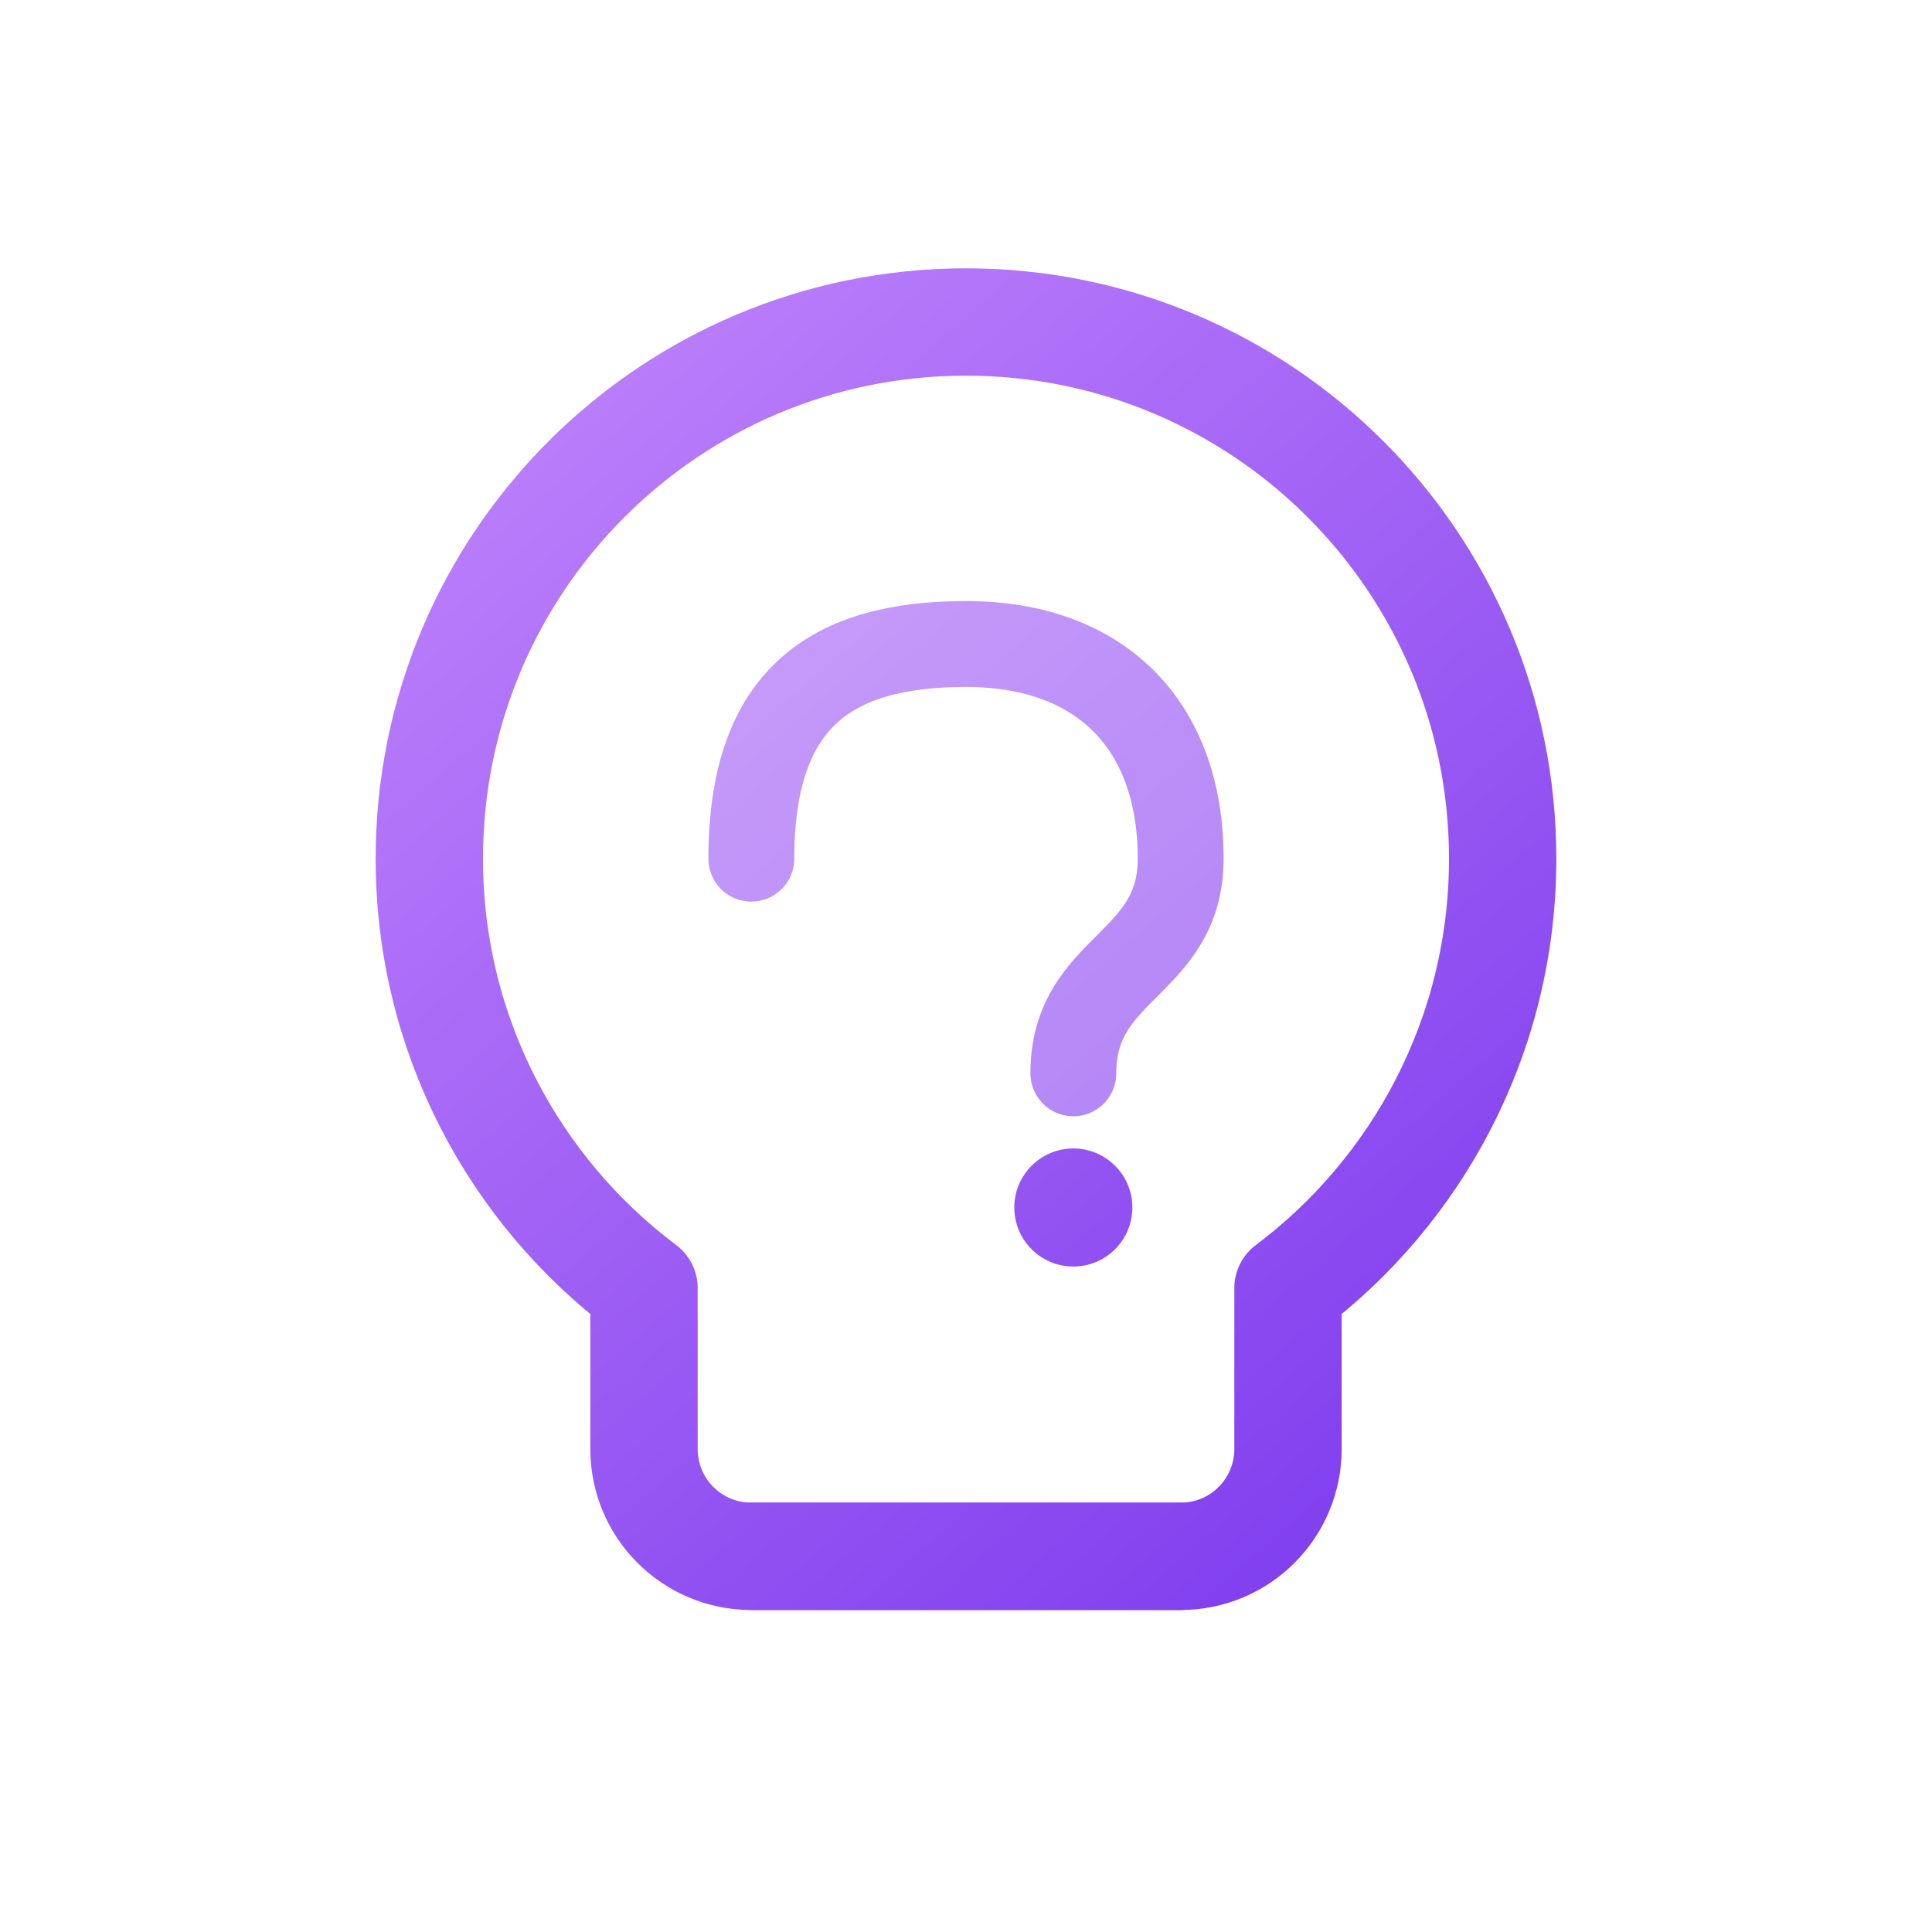
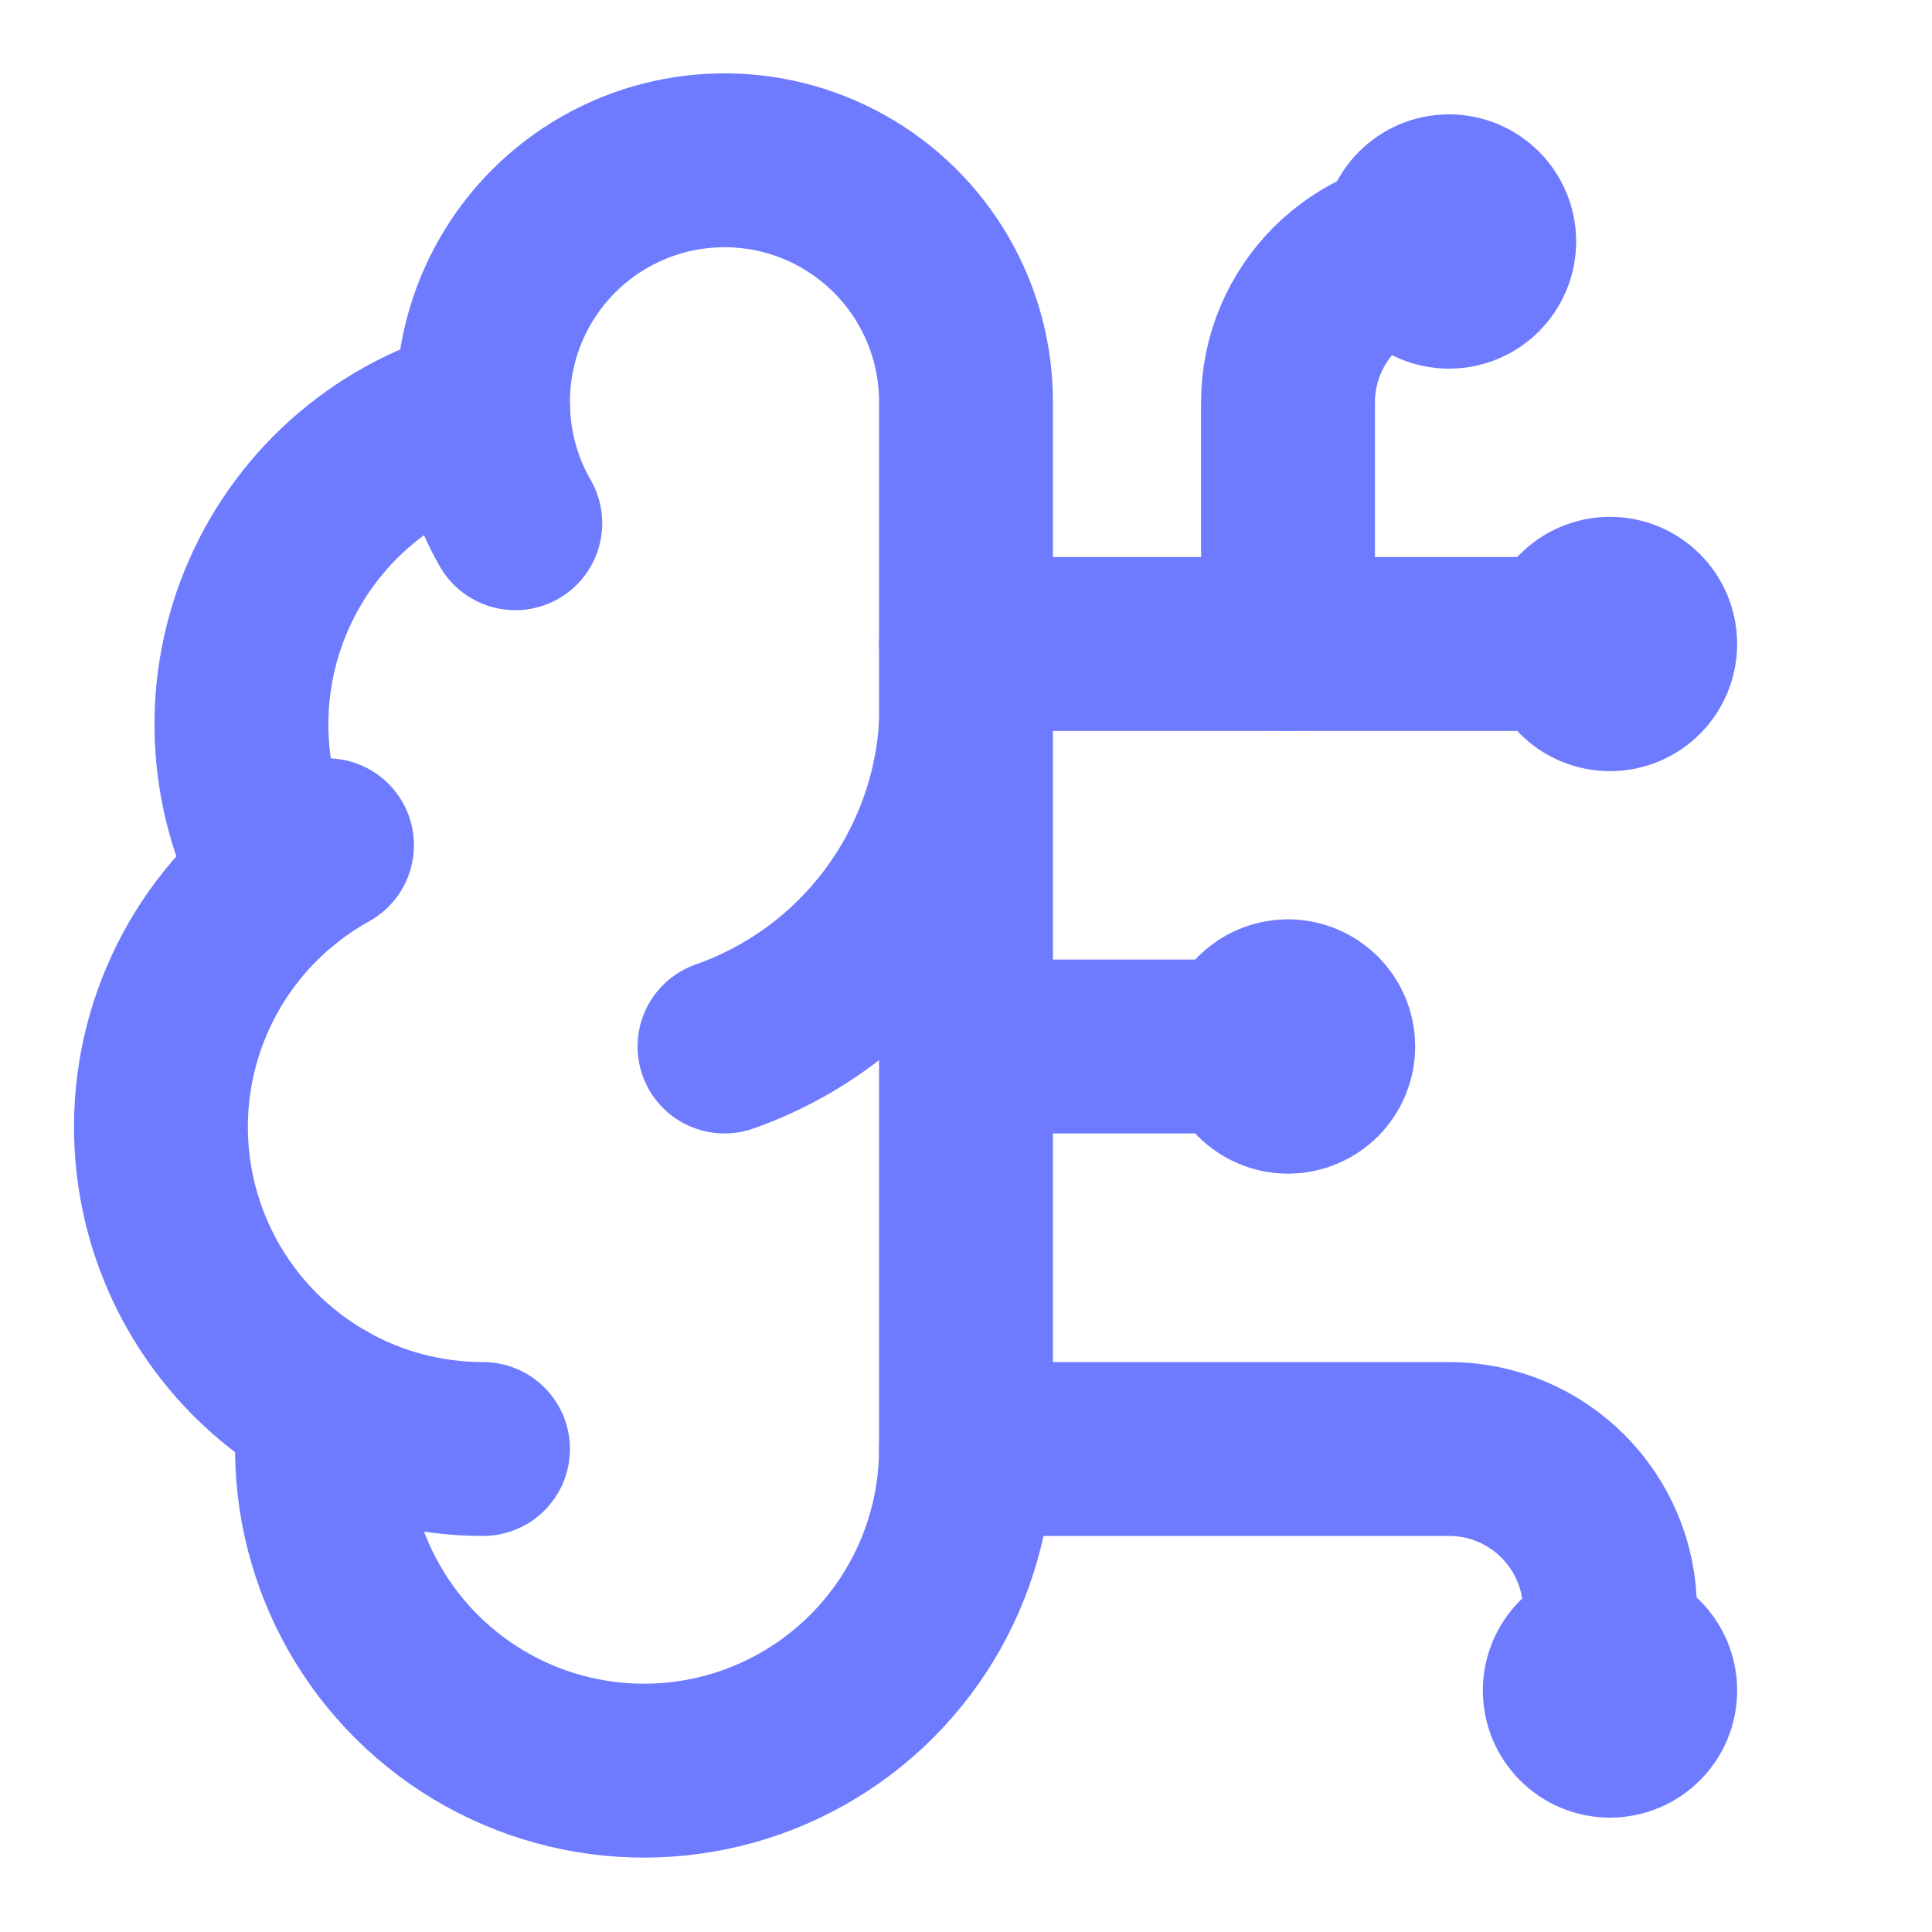
- <svg xmlns="http://www.w3.org/2000/svg" width="36" height="36" viewBox="0 0 36 36" fill="none">
-   <path d="M18 6C12.477 6 8 10.477 8 16C8 19.3 9.6 22.2 12 24V27C12 28.105 12.895 29 14 29H22C23.105 29 24 28.105 24 27V24C26.4 22.2 28 19.3 28 16C28 10.477 23.523 6 18 6Z" stroke="url(#paint0_linear_eidolon)" stroke-width="2" stroke-linejoin="round" fill="none" />
-   <path d="M14 29H22" stroke="url(#paint0_linear_eidolon)" stroke-width="2" stroke-linecap="round" />
-   <path d="M14 16C14 13 15.5 12 18 12C20.5 12 22 13.5 22 16C22 18 20 18 20 20" stroke="url(#paint0_linear_eidolon)" stroke-width="1.6" stroke-linecap="round" opacity="0.7" />
-   <circle cx="20" cy="22.5" r="1.1" fill="url(#paint0_linear_eidolon)" />
-   <defs>
-     <linearGradient id="paint0_linear_eidolon" x1="8" y1="6" x2="28" y2="29" gradientUnits="userSpaceOnUse">
-       <stop stop-color="#C084FC" />
-       <stop offset="1" stop-color="#7C3AED" />
-     </linearGradient>
-   </defs>
+ <svg xmlns="http://www.w3.org/2000/svg" viewBox="0 0 24 24" width="32" height="32" fill="none" stroke="#6e7bff" stroke-width="2.16" stroke-linecap="round" stroke-linejoin="round">
+   <path d="M12 5a3 3 0 1 0-5.997.125 4 4 0 0 0-2.526 5.77 4 4 0 0 0 .556 6.588A4 4 0 1 0 12 18Z" />
+   <path d="M9 13a4.5 4.5 0 0 0 3-4" />
+   <path d="M6.003 5.125A3 3 0 0 0 6.401 6.5" />
+   <path d="M3.477 10.896a4 4 0 0 1 .585-.396" />
+   <path d="M6 18a4 4 0 0 1-1.967-.516" />
+   <path d="M12 13h4" />
+   <path d="M12 18h6a2 2 0 0 1 2 2v1" />
+   <path d="M12 8h8" />
+   <path d="M16 8V5a2 2 0 0 1 2-2" />
+   <circle cx="16" cy="13" r="0.5" fill="#6e7bff" />
+   <circle cx="18" cy="3" r="0.5" fill="#6e7bff" />
+   <circle cx="20" cy="21" r="0.5" fill="#6e7bff" />
+   <circle cx="20" cy="8" r="0.5" fill="#6e7bff" />
</svg>
